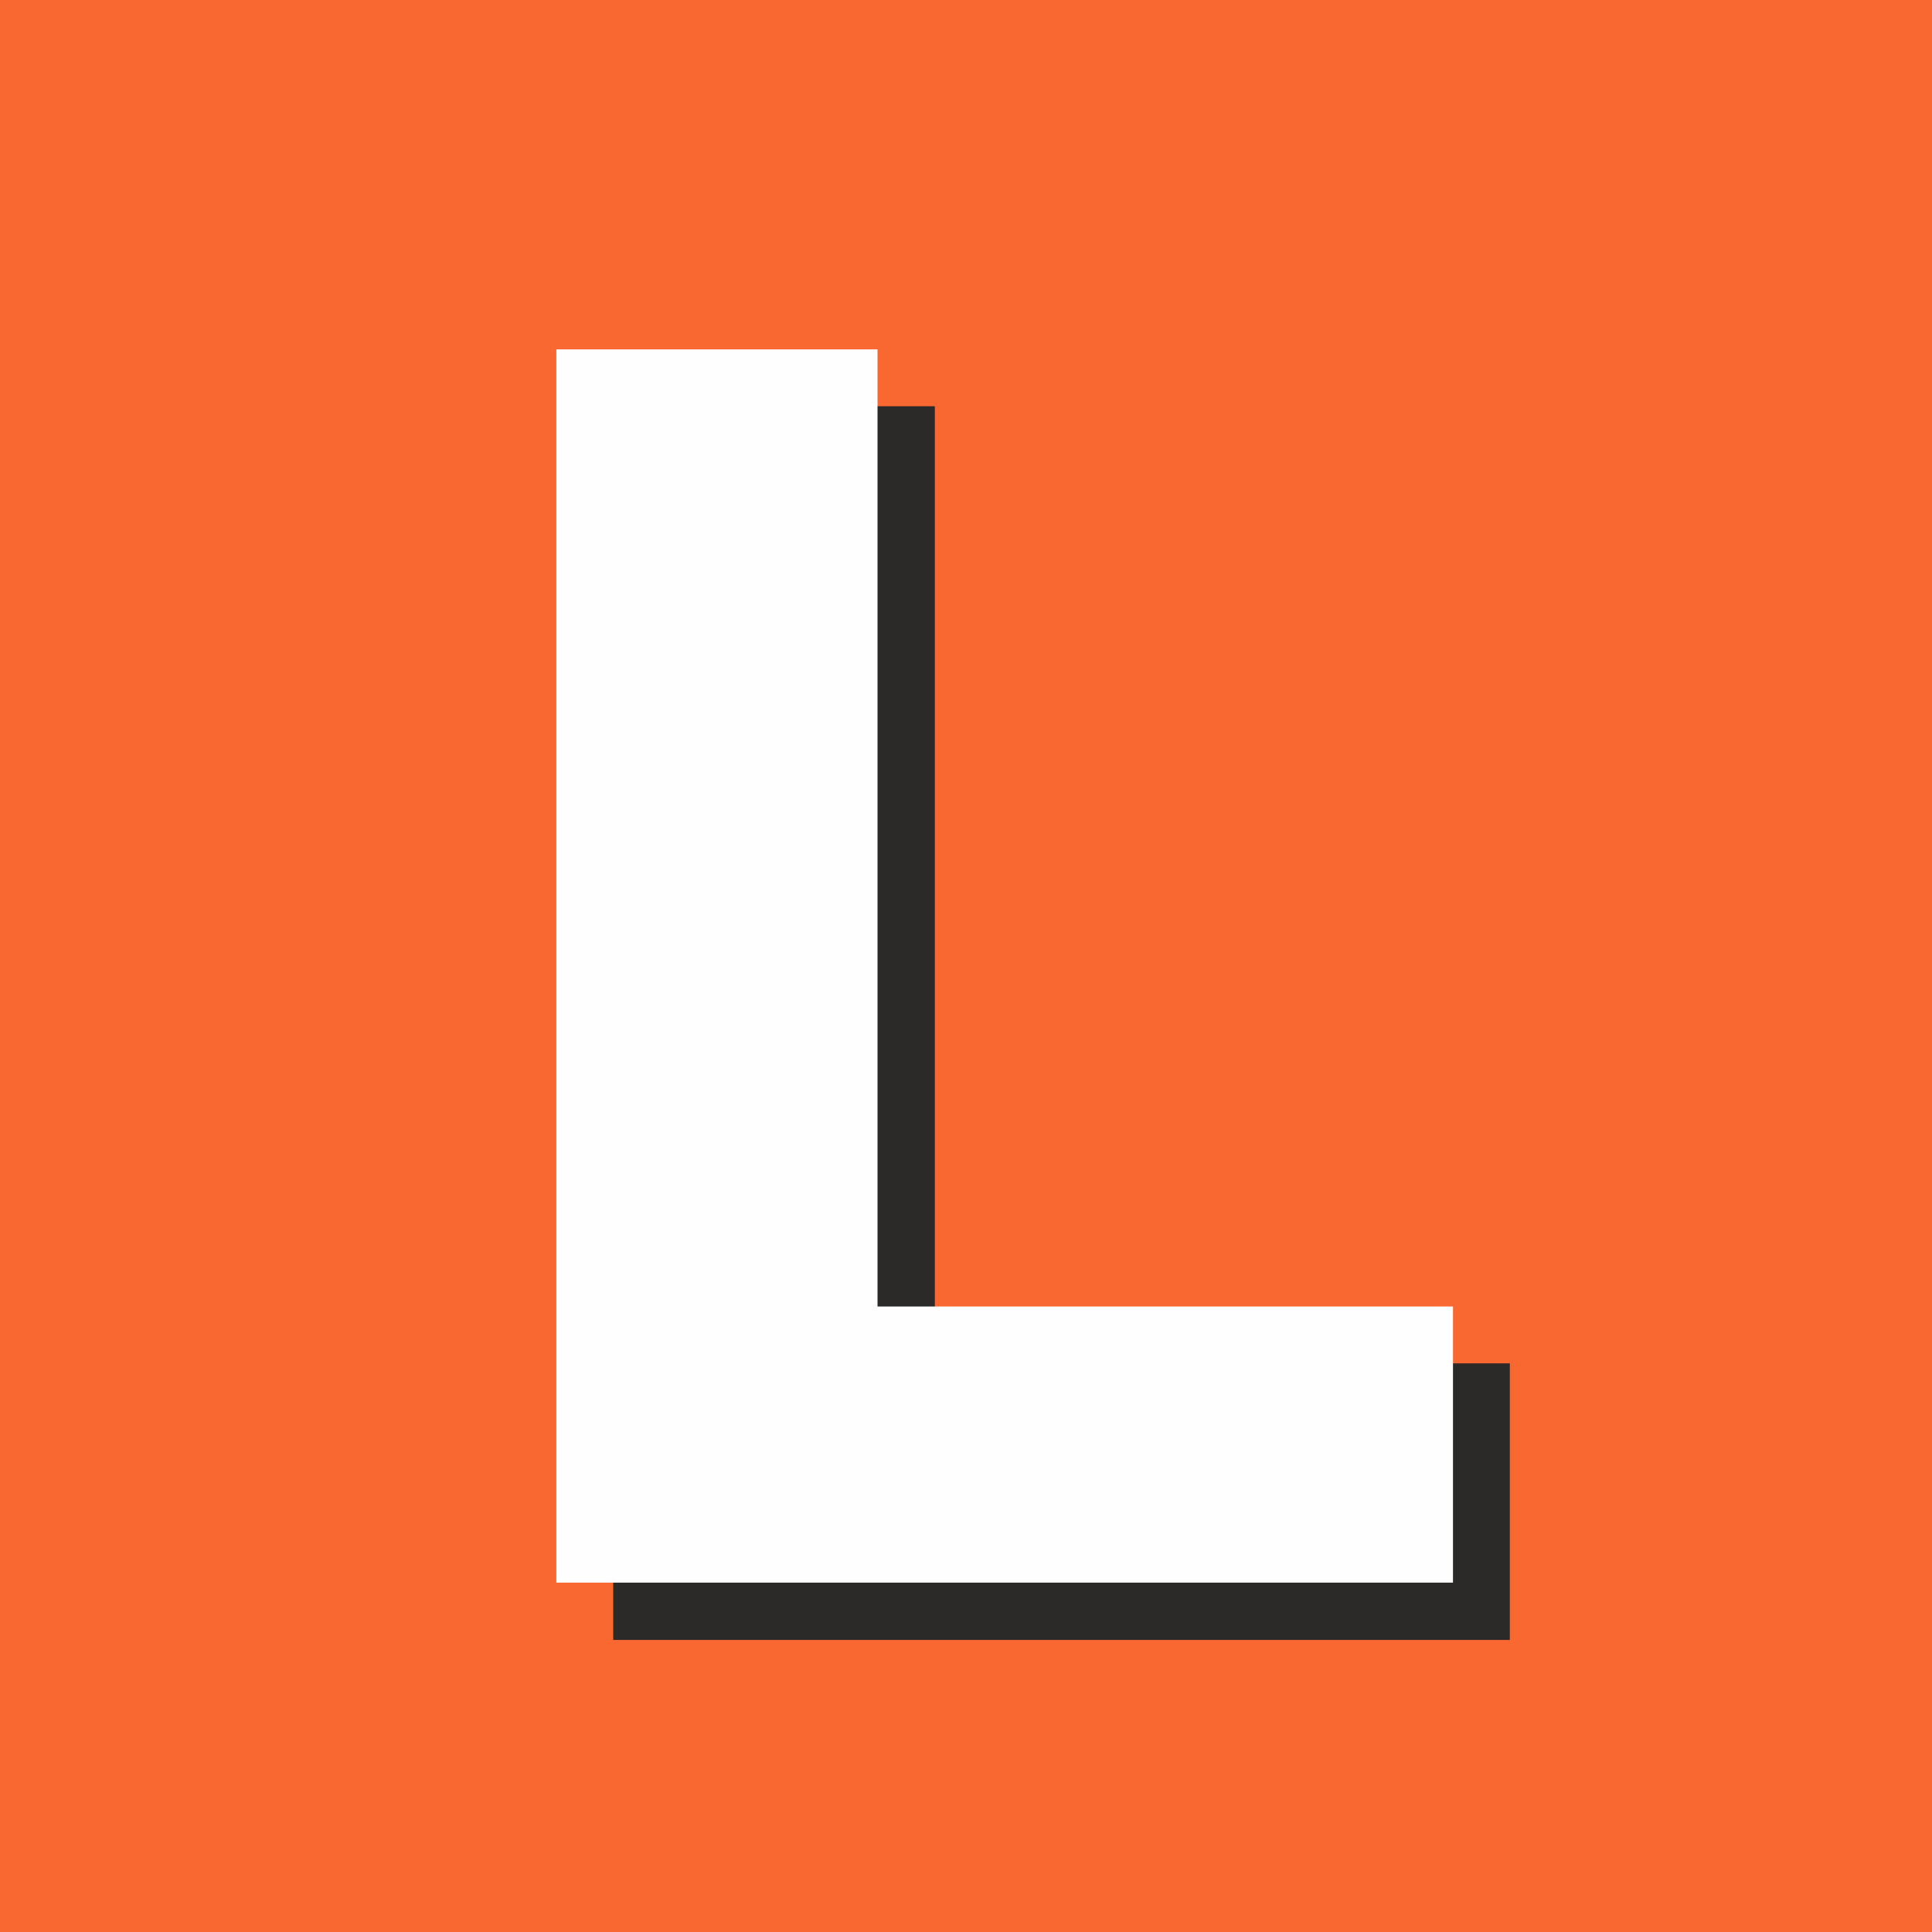
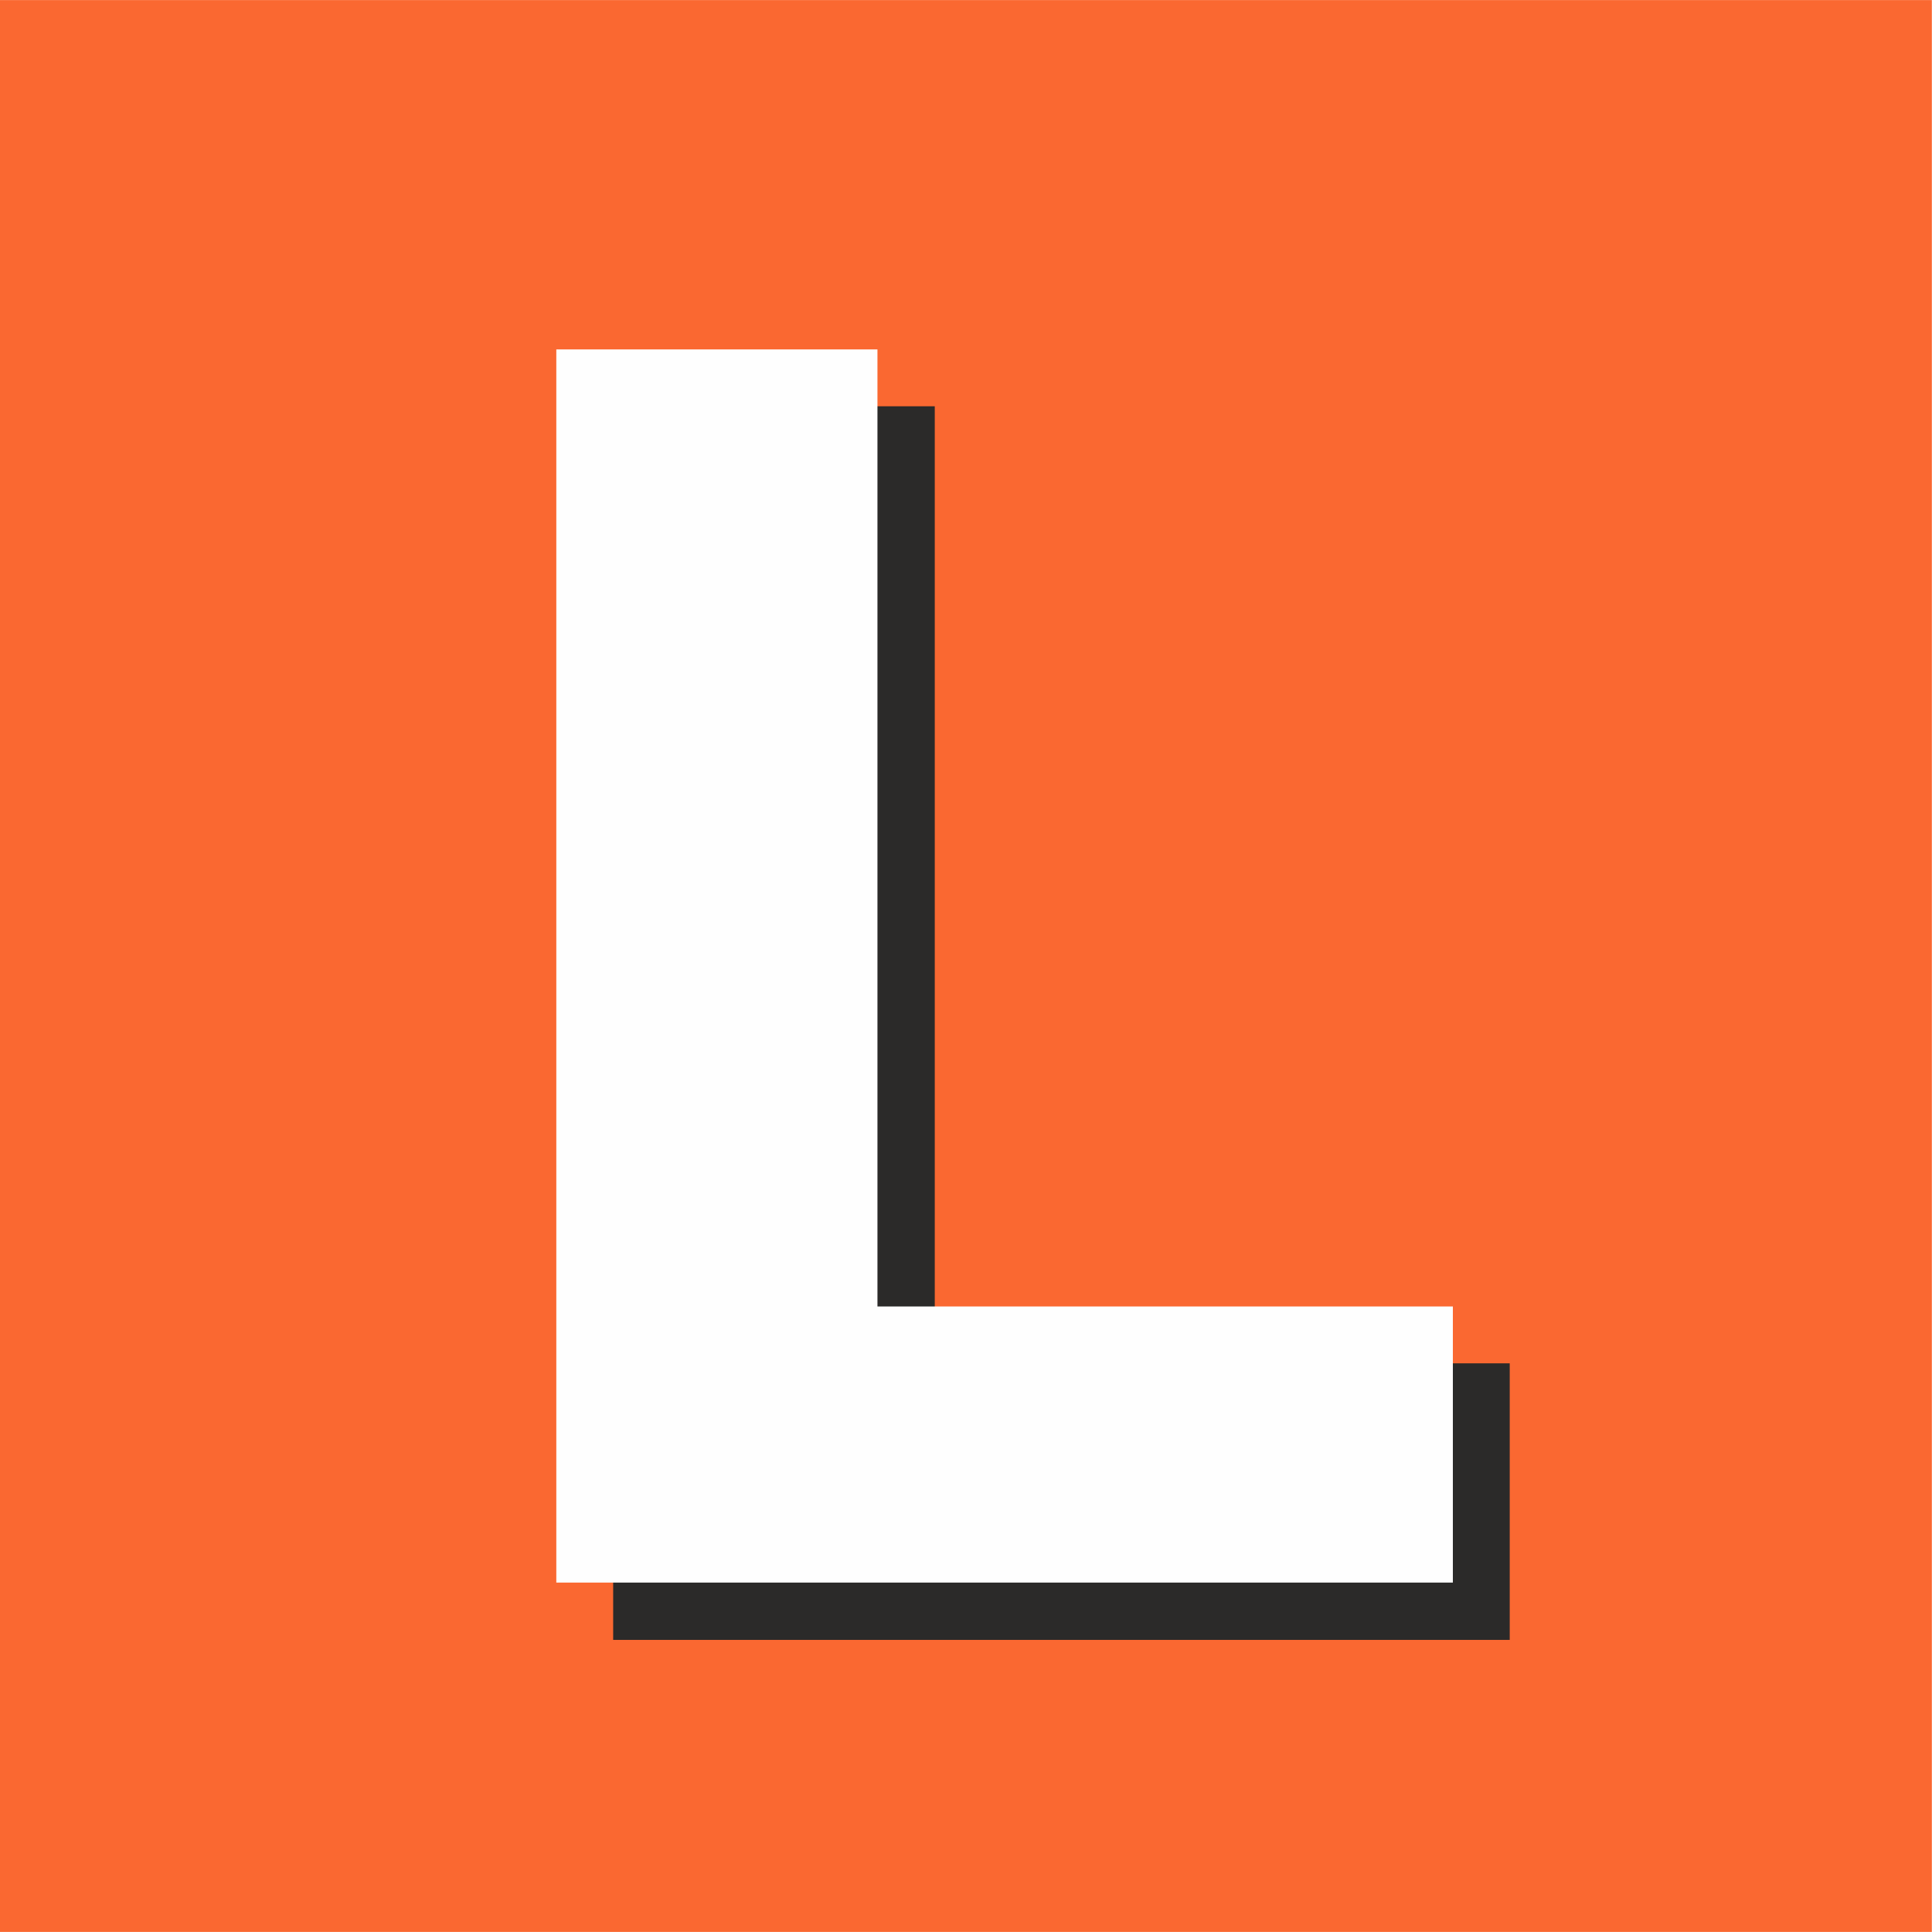
- <svg xmlns="http://www.w3.org/2000/svg" xml:space="preserve" width="6.761mm" height="6.761mm" version="1.1" style="shape-rendering:geometricPrecision; text-rendering:geometricPrecision; image-rendering:optimizeQuality; fill-rule:evenodd; clip-rule:evenodd" viewBox="0 0 42.47 42.47">
-   <defs>
-     <style type="text/css">
-    
-     .fil0 {fill:#FA6831}
-     .fil2 {fill:#FEFEFE;fill-rule:nonzero}
-     .fil1 {fill:#2B2A29;fill-rule:nonzero}
-    
-   </style>
-   </defs>
-   <g id="Layer_x0020_1">
-     <rect class="fil0" x="0" width="42.47" height="42.47" />
-     <polygon class="fil1" points="13.48,36.05 33.19,36.05 33.19,29.97 20.55,29.97 20.55,8.93 13.48,8.93 " />
-     <polygon class="fil2" points="12.23,34.79 31.94,34.79 31.94,28.72 19.29,28.72 19.29,7.68 12.23,7.68 " />
-   </g>
+ <svg xmlns="http://www.w3.org/2000/svg" xml:space="preserve" width="25.553" height="25.555" style="shape-rendering:geometricPrecision;text-rendering:geometricPrecision;image-rendering:optimizeQuality;fill-rule:evenodd;clip-rule:evenodd" viewBox="0 0 42.47 42.47">
+   <path style="fill:#fa6831" d="M0 0h42.47v42.47H0z" />
+   <path style="fill:#2b2a29;fill-rule:nonzero" d="M13.48 36.05h19.71v-6.08H20.55V8.93h-7.07z" />
+   <path style="fill:#fefefe;fill-rule:nonzero" d="M12.23 34.79h19.71v-6.07H19.29V7.68h-7.06z" />
</svg>
